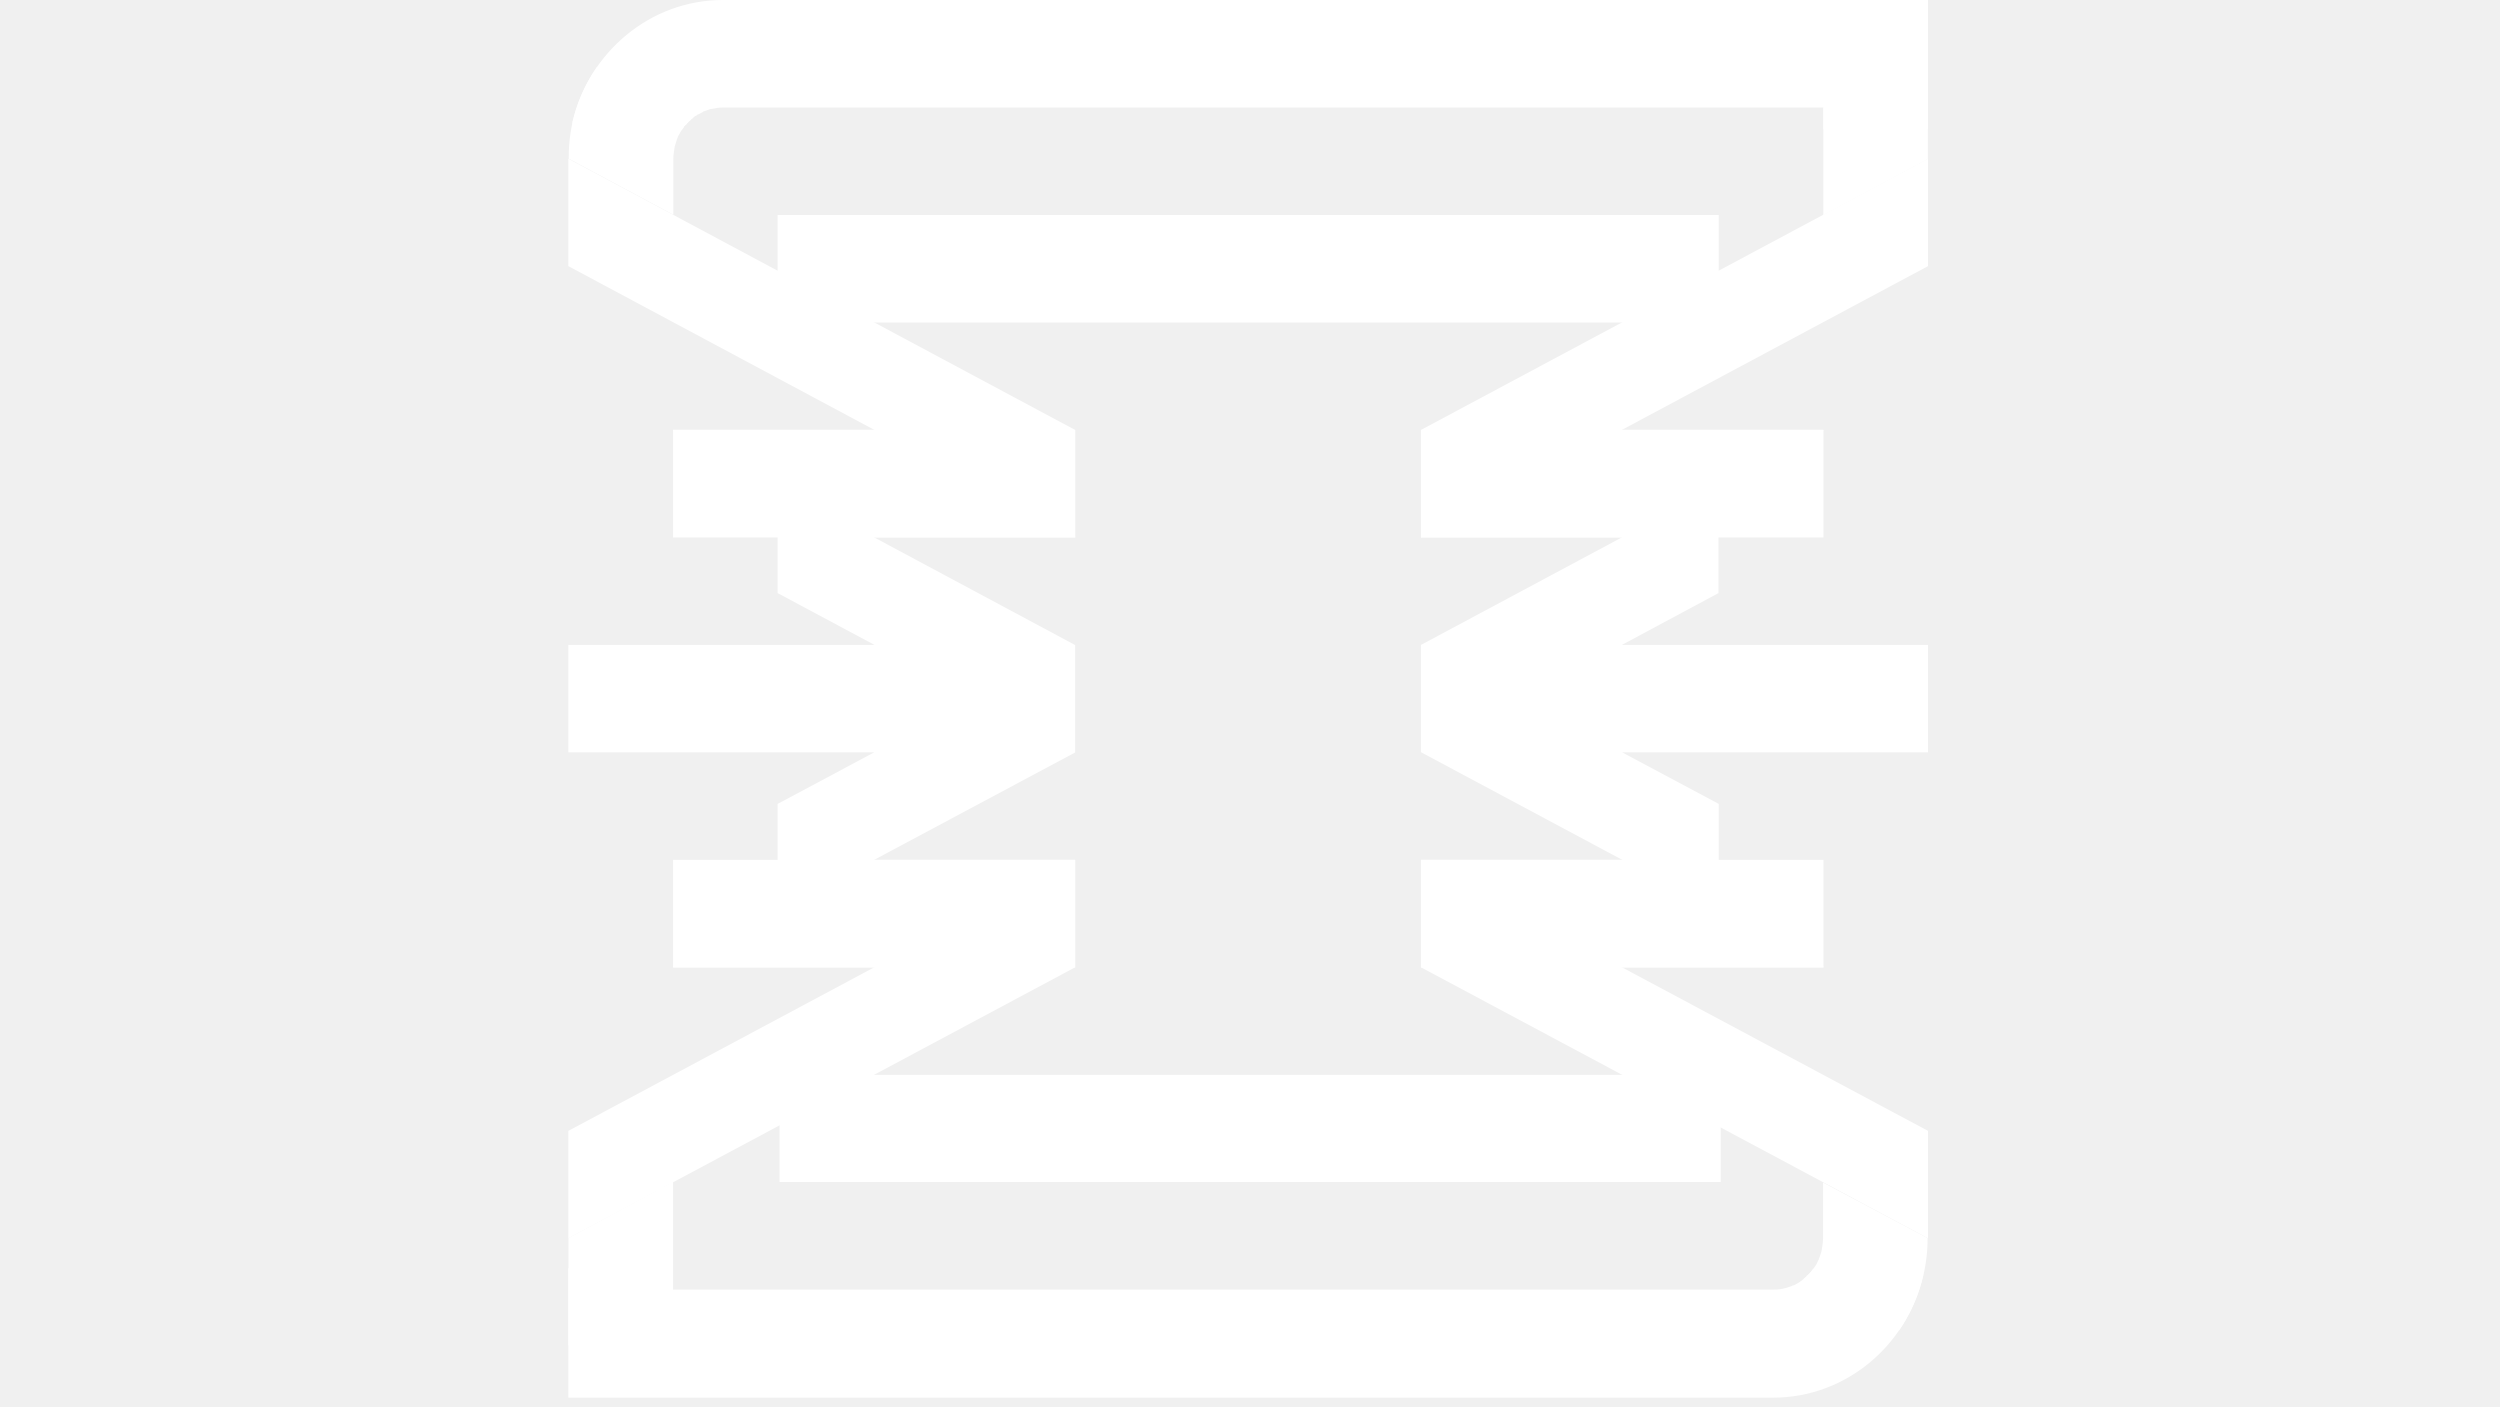
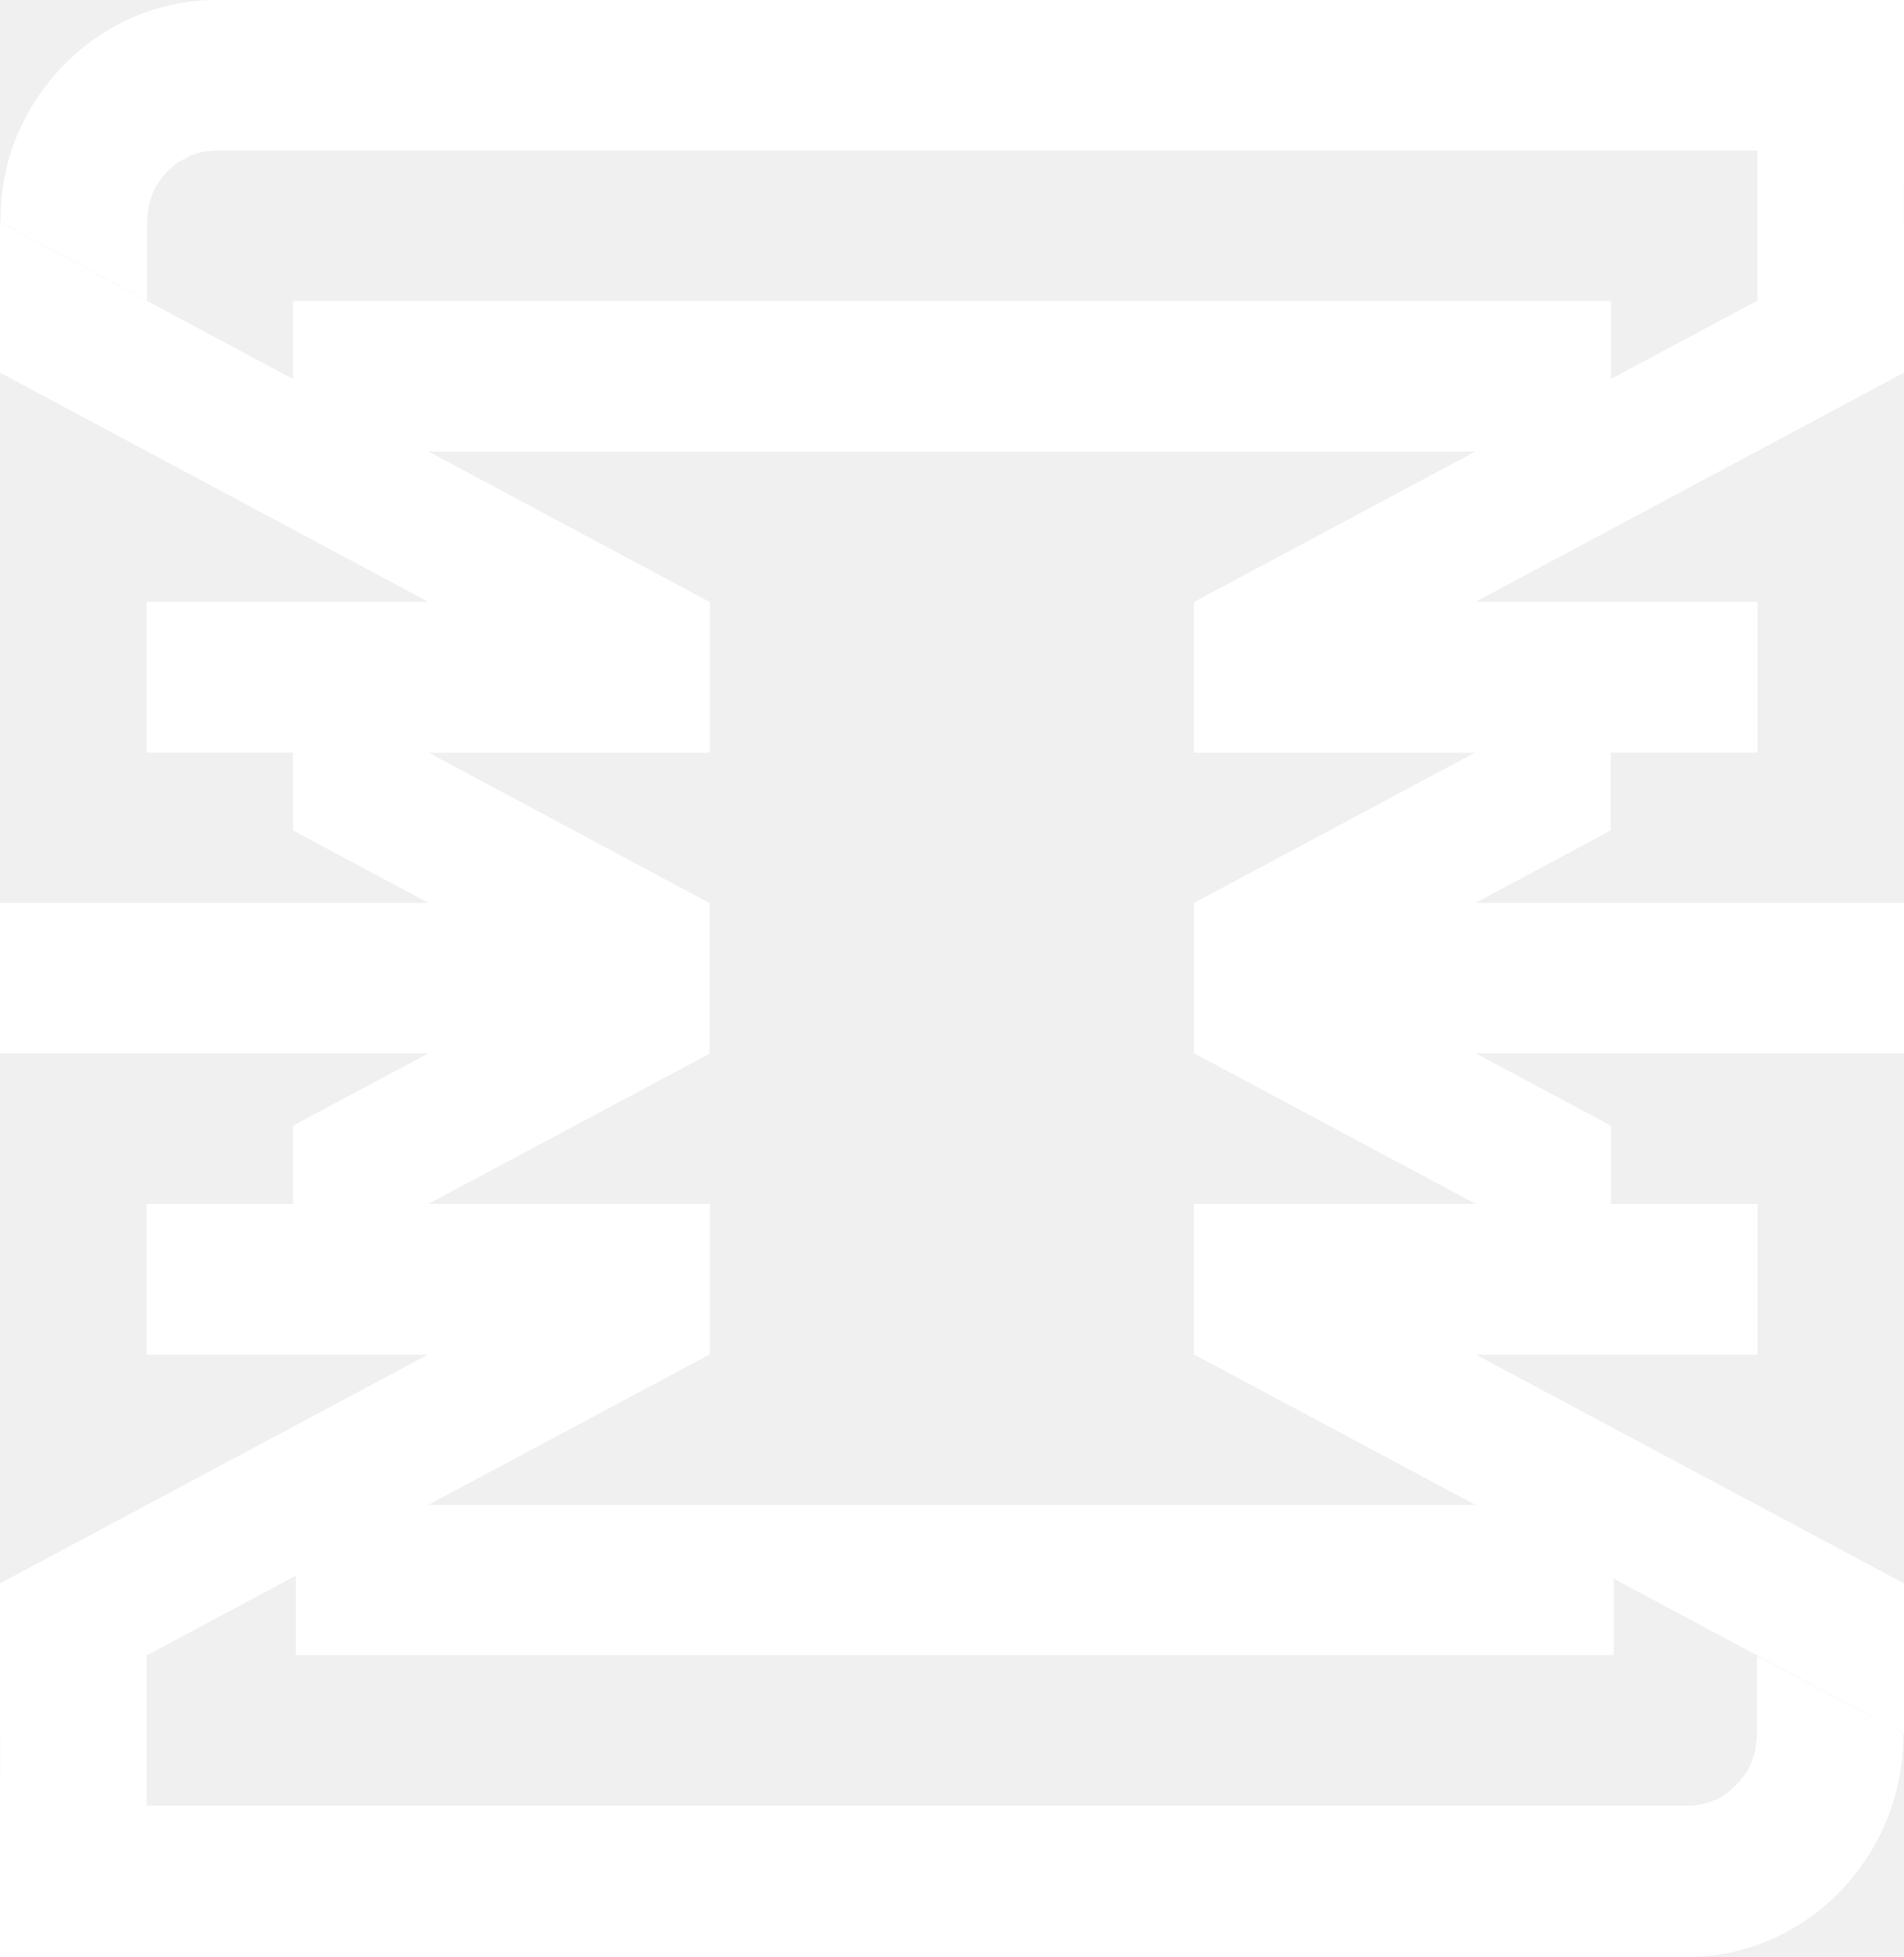
- <svg xmlns="http://www.w3.org/2000/svg" version="1.1" id="圖層_1" x="0px" y="0px" viewBox="0 0 1920 1080" style="enable-background:new 0 0 1920 1080;" xml:space="preserve">
+ <svg xmlns="http://www.w3.org/2000/svg" version="1.1" id="圖層_1" x="0px" y="0px" viewBox="0 0 1044.1 1073.4" style="enable-background:new 0 0 1044.1 1073.4;" xml:space="preserve">
  <style type="text/css">
	.st0{fill:#FFFFFF;}
</style>
  <g transform="matrix(1,0,0,1,0,-0.00415471)">
-     <path class="st0" d="M1480.7,99.3h-80.3V82.6H555.2c-3.4,0-6.1,0.5-9.6,1.2h-0.2l-4.2,1.5l-0.7,0.2l-0.5,0.3l-0.7,0.5L536,88   l-0.7,0.2v0.3l-1.5,0.7l-1.2,1l-0.5,0.5l-0.7,0.5l-0.5,0.2v0.3l-0.5,0.5l-0.7,0.5l-0.5,0.5l-0.5,0.5l-1.2,1.2l-0.3,0.5l-0.7,0.7   l-0.5,0.2h0.2l-0.7,0.7l-0.2,0.2v0.3l-0.5,0.5v0.3l-0.5,0.5l-0.3,0.5h-84.3v-5.7C452.3,40.1,499.4,0,555.2,0h925.5V99.3z" />
+     <path class="st0" d="M1044.2,99.3h-80.3V82.6H118.7c-3.4,0-6.1,0.5-9.6,1.2h-0.2l-4.2,1.5l-0.7,0.2l-0.5,0.3l-0.7,0.5L99.5,88   l-0.7,0.2v0.3l-1.5,0.7l-1.2,1l-0.5,0.5l-0.7,0.5l-0.5,0.2v0.3l-0.5,0.5l-0.7,0.5l-0.5,0.5l-0.5,0.5L91,94.9l-0.3,0.5L90,96.1   l-0.5,0.2h0.2L89,97l-0.2,0.2v0.3L88.3,98v0.3l-0.5,0.5l-0.3,0.5H3.2v-5.7C15.8,40.1,62.9,0,118.7,0h925.5V99.3z" />
  </g>
  <g transform="matrix(1,0,0,1,0,-0.00415471)">
-     <path class="st0" d="M1400.3,82.8l80.3-43.2v82.6l-80.1,43h-0.2V82.8z" />
+     <path class="st0" d="M963.8,82.8l80.3-43.2v82.6l-80.1,43h-0.2L963.8,82.8L963.8,82.8z" />
  </g>
  <g transform="matrix(1,0,0,1,0,-0.00415471)">
-     <path class="st0" d="M458.6,51.3l73.5,39.3l-0.7,0.5l-0.5,0.2v0.3l-0.5,0.5l-0.7,0.5l-0.5,0.5l-0.5,0.5l-1.2,1.2l-0.3,0.5l-0.7,0.7   l-0.5,0.2h0.2l-0.7,0.7l-0.2,0.2v0.3l-0.5,0.5v0.3l-0.5,0.5l-0.7,1.2l-0.2,0.2l-0.7,1.2l-0.5,0.7v0.2l-1.7,3v0.2l-0.2,0.7l-0.3,0.5   l-0.2,0.5v0.3l-1.5,4.7c0-0.2-1.2,6.4-1.2,9.6v43.2l-80.3-43v-0.2C436.5,95.6,444.6,71.2,458.6,51.3z" />
+     <path class="st0" d="M22.1,51.3l73.5,39.3l-0.7,0.5l-0.5,0.2v0.3l-0.5,0.5l-0.7,0.5l-0.5,0.5l-0.5,0.5L91,94.8l-0.3,0.5L90,96   l-0.5,0.2h0.2L89,96.9l-0.2,0.2v0.3l-0.5,0.5v0.3l-0.5,0.5l-0.7,1.2l-0.2,0.2l-0.7,1.2l-0.5,0.7v0.2l-1.7,3v0.2l-0.2,0.7l-0.3,0.5   l-0.2,0.5v0.3l-1.5,4.7c0-0.2-1.2,6.4-1.2,9.6v43.2l-80.3-43v-0.2C0,95.6,8.1,71.2,22.1,51.3z" />
  </g>
  <g transform="matrix(1,0,0,1,0,-0.00415471)">
-     <rect x="597.2" y="165.1" class="st0" width="722.8" height="82.6" />
+     <rect x="160.7" y="165.1" class="st0" width="722.8" height="82.6" />
  </g>
  <g transform="matrix(1,0,0,1,0,-0.00415471)">
-     <path class="st0" d="M436.5,973.9h80.3v16.5H1362c3.4,0,6.1-0.2,9.3-1.2h0.3l4.4-1.5l0.5-0.3l0.5-0.2l1-0.2l3-1.7l0.7-0.5h0.2   l1.2-1l1.2-0.7v-0.2l0.7-0.5l0.7-0.5l0.2-0.3l0.7-0.5l0.7-0.7l0.2-0.2v-0.3l0.5-0.2l1.2-1.2v-0.2l0.5-0.2l0.5-0.7l0.5-0.5l0.5-0.7   l0.3-0.3l0.5-0.7l0.5-0.7h0.2l0.2-0.2h84v5.7c-12.5,53.6-59.5,93.4-115.2,93.4H436.5v-81.6v-1V973.9z" />
+     <path class="st0" d="M0,973.9h80.3v16.5h845.2c3.4,0,6.1-0.2,9.3-1.2h0.3l4.4-1.5l0.5-0.3l0.5-0.2l1-0.2l3-1.7l0.7-0.5h0.2l1.2-1   l1.2-0.7v-0.2l0.7-0.5l0.7-0.5l0.2-0.3l0.7-0.5l0.7-0.7l0.2-0.2v-0.3l0.5-0.2l1.2-1.2v-0.2l0.5-0.2l0.5-0.7l0.5-0.5l0.5-0.7   l0.3-0.3l0.5-0.7l0.5-0.7h0.2l0.2-0.2h84v5.7c-12.5,53.6-59.5,93.4-115.2,93.4H0v-81.6v-1V973.9z" />
  </g>
  <g transform="matrix(1,0,0,1,0,-0.00415471)">
-     <path class="st0" d="M516.9,990.4l-80.3,43v-42v-1v-39.6l79.8-43h0.5V990.4z" />
+     <path class="st0" d="M80.4,990.4l-80.3,43v-42v-1v-39.6l79.8-43h0.5V990.4z" />
  </g>
  <g transform="matrix(1,0,0,1,0,-0.00415471)">
-     <path class="st0" d="M1458.6,1021.6l-73.5-39.3l0.7-0.5l0.2-0.3l0.7-0.5l0.7-0.7l0.2-0.2v-0.3l0.5-0.2l1.2-1.2v-0.2l0.5-0.2   l0.5-0.7l0.5-0.5l0.5-0.7l0.3-0.3l0.5-0.7l0.5-0.7h0.2l0.7-1.2l1-1.5l0.5-0.7l1.5-3.2l0.2-0.3l0.2-0.5v-0.3l0.2-0.5v-0.3l0.3-0.2   l1.5-4.7c0,0,1.2-6.6,1.2-9.8v-43l80.3,42.7v0.2C1480.4,977.3,1472.3,1001.6,1458.6,1021.6z" />
+     <path class="st0" d="M1022.1,1021.6l-73.5-39.3l0.7-0.5l0.2-0.3l0.7-0.5l0.7-0.7l0.2-0.2v-0.3l0.5-0.2l1.2-1.2v-0.2l0.5-0.2   l0.5-0.7l0.5-0.5l0.5-0.7l0.3-0.3l0.5-0.7l0.5-0.7h0.2l0.7-1.2l1-1.5l0.5-0.7l1.5-3.2l0.2-0.3l0.2-0.5v-0.3l0.2-0.5v-0.3l0.3-0.2   l1.5-4.7c0,0,1.2-6.6,1.2-9.8v-43l80.3,42.7v0.2C1043.9,977.3,1035.8,1001.6,1022.1,1021.6z" />
  </g>
  <g transform="matrix(1,0,0,1,0,-0.00415471)">
-     <rect x="516.9" y="330.2" class="st0" width="308.8" height="82.6" />
+     <rect x="80.4" y="330.2" class="st0" width="308.8" height="82.6" />
  </g>
  <g transform="matrix(1,0,0,1,0,-0.00415471)">
-     <path class="st0" d="M669.7,412.7l-152.8-82.1v-0.5h155.5l153.3,82.1v0.5H669.7z" />
+     <path class="st0" d="M233.2,412.7L80.4,330.6v-0.5h155.5l153.3,82.1v0.5H233.2z" />
  </g>
  <g transform="matrix(1,0,0,1,0,-0.00415471)">
-     <rect x="1091.3" y="330.2" class="st0" width="309.1" height="82.6" />
+     <rect x="654.8" y="330.2" class="st0" width="309.1" height="82.6" />
  </g>
  <g transform="matrix(1,0,0,1,0,-0.00415471)">
-     <path class="st0" d="M1247.3,412.7l153.1-82.1v-0.5h-155.8l-153.3,82.1v0.5H1247.3z" />
+     <path class="st0" d="M810.8,412.7l153.1-82.1v-0.5H808.1l-153.3,82.1v0.5H810.8z" />
  </g>
  <g transform="matrix(1,0,0,1,0,-0.00415471)">
-     <rect x="1091.3" y="660.4" class="st0" width="309.1" height="82.6" />
+     <rect x="654.8" y="660.4" class="st0" width="309.1" height="82.6" />
  </g>
  <g transform="matrix(1,0,0,1,0,-0.00415471)">
-     <path class="st0" d="M1247.3,660.4l153.1,81.8v0.7h-155.8l-153.3-82.3v-0.2H1247.3z" />
+     <path class="st0" d="M810.8,660.4l153.1,81.8v0.7H808.1l-153.3-82.3v-0.2H810.8z" />
  </g>
  <g transform="matrix(1,0,0,1,0,-0.00415471)">
-     <rect x="516.9" y="660.4" class="st0" width="308.8" height="82.6" />
+     <rect x="80.4" y="660.4" class="st0" width="308.8" height="82.6" />
  </g>
  <g transform="matrix(1,0,0,1,0,-0.00415471)">
-     <path class="st0" d="M669.7,660.4l-152.8,81.8v0.7h155.5l153.3-82.3v-0.2H669.7z" />
+     <path class="st0" d="M233.2,660.4L80.4,742.2v0.7h155.5l153.3-82.3v-0.2H233.2z" />
  </g>
  <g transform="matrix(1,0,0,1,0,-0.00415471)">
-     <path class="st0" d="M825.7,412.7L436.5,204.4v-82.5l389.2,208.3V412.7z" />
+     <path class="st0" d="M389.2,412.7L0,204.4v-82.5l389.2,208.3V412.7z" />
  </g>
  <g transform="matrix(1,0,0,1,0,-0.00415471)">
-     <path class="st0" d="M1091.3,412.7l389.4-208.3v-82.5l-389.4,208.3V412.7z" />
+     <path class="st0" d="M654.8,412.7l389.4-208.3v-82.5L654.8,330.2V412.7z" />
  </g>
  <g transform="matrix(1,0,0,1,0,-0.00415471)">
-     <rect x="598.7" y="825.5" class="st0" width="722.8" height="82.3" />
+     <rect x="162.2" y="825.5" class="st0" width="722.8" height="82.3" />
  </g>
  <g transform="matrix(1,0,0,1,0,-0.00415471)">
-     <path class="st0" d="M1091.3,660.4l389.4,208.1V951l-389.4-208.1V660.4z" />
+     <path class="st0" d="M654.8,660.4l389.4,208.1V951L654.8,742.9V660.4z" />
  </g>
  <g transform="matrix(1,0,0,1,0,-0.00415471)">
-     <path class="st0" d="M825.7,660.4L436.5,868.5V951l389.2-208.1V660.4z" />
+     <path class="st0" d="M389.2,660.4L0,868.5V951l389.2-208.1V660.4z" />
  </g>
  <g transform="matrix(1,0,0,1,0,-0.00415471)">
-     <path class="st0" d="M1480.7,495.3h-235.1l74.2-39.8V373l-228.5,122.3v82.5h0.2L1320,700v-82.6l-74.2-39.6h234.9V495.3z" />
+     <path class="st0" d="M1044.2,495.3H809.1l74.2-39.8V373L654.8,495.3v82.5h0.2L883.5,700v-82.6l-74.2-39.6h234.9L1044.2,495.3   L1044.2,495.3z" />
  </g>
  <g transform="matrix(1,0,0,1,0,-0.00415471)">
-     <path class="st0" d="M597.2,373v82.5l74.4,39.8H436.5v82.5h234.9l-74.2,39.6V700l228.5-122.1v-0.2v-82.3L597.2,373z" />
+     <path class="st0" d="M160.7,373v82.5l74.4,39.8H0v82.5h234.9l-74.2,39.6V700l228.5-122.1v-0.2v-82.3L160.7,373z" />
  </g>
</svg>
